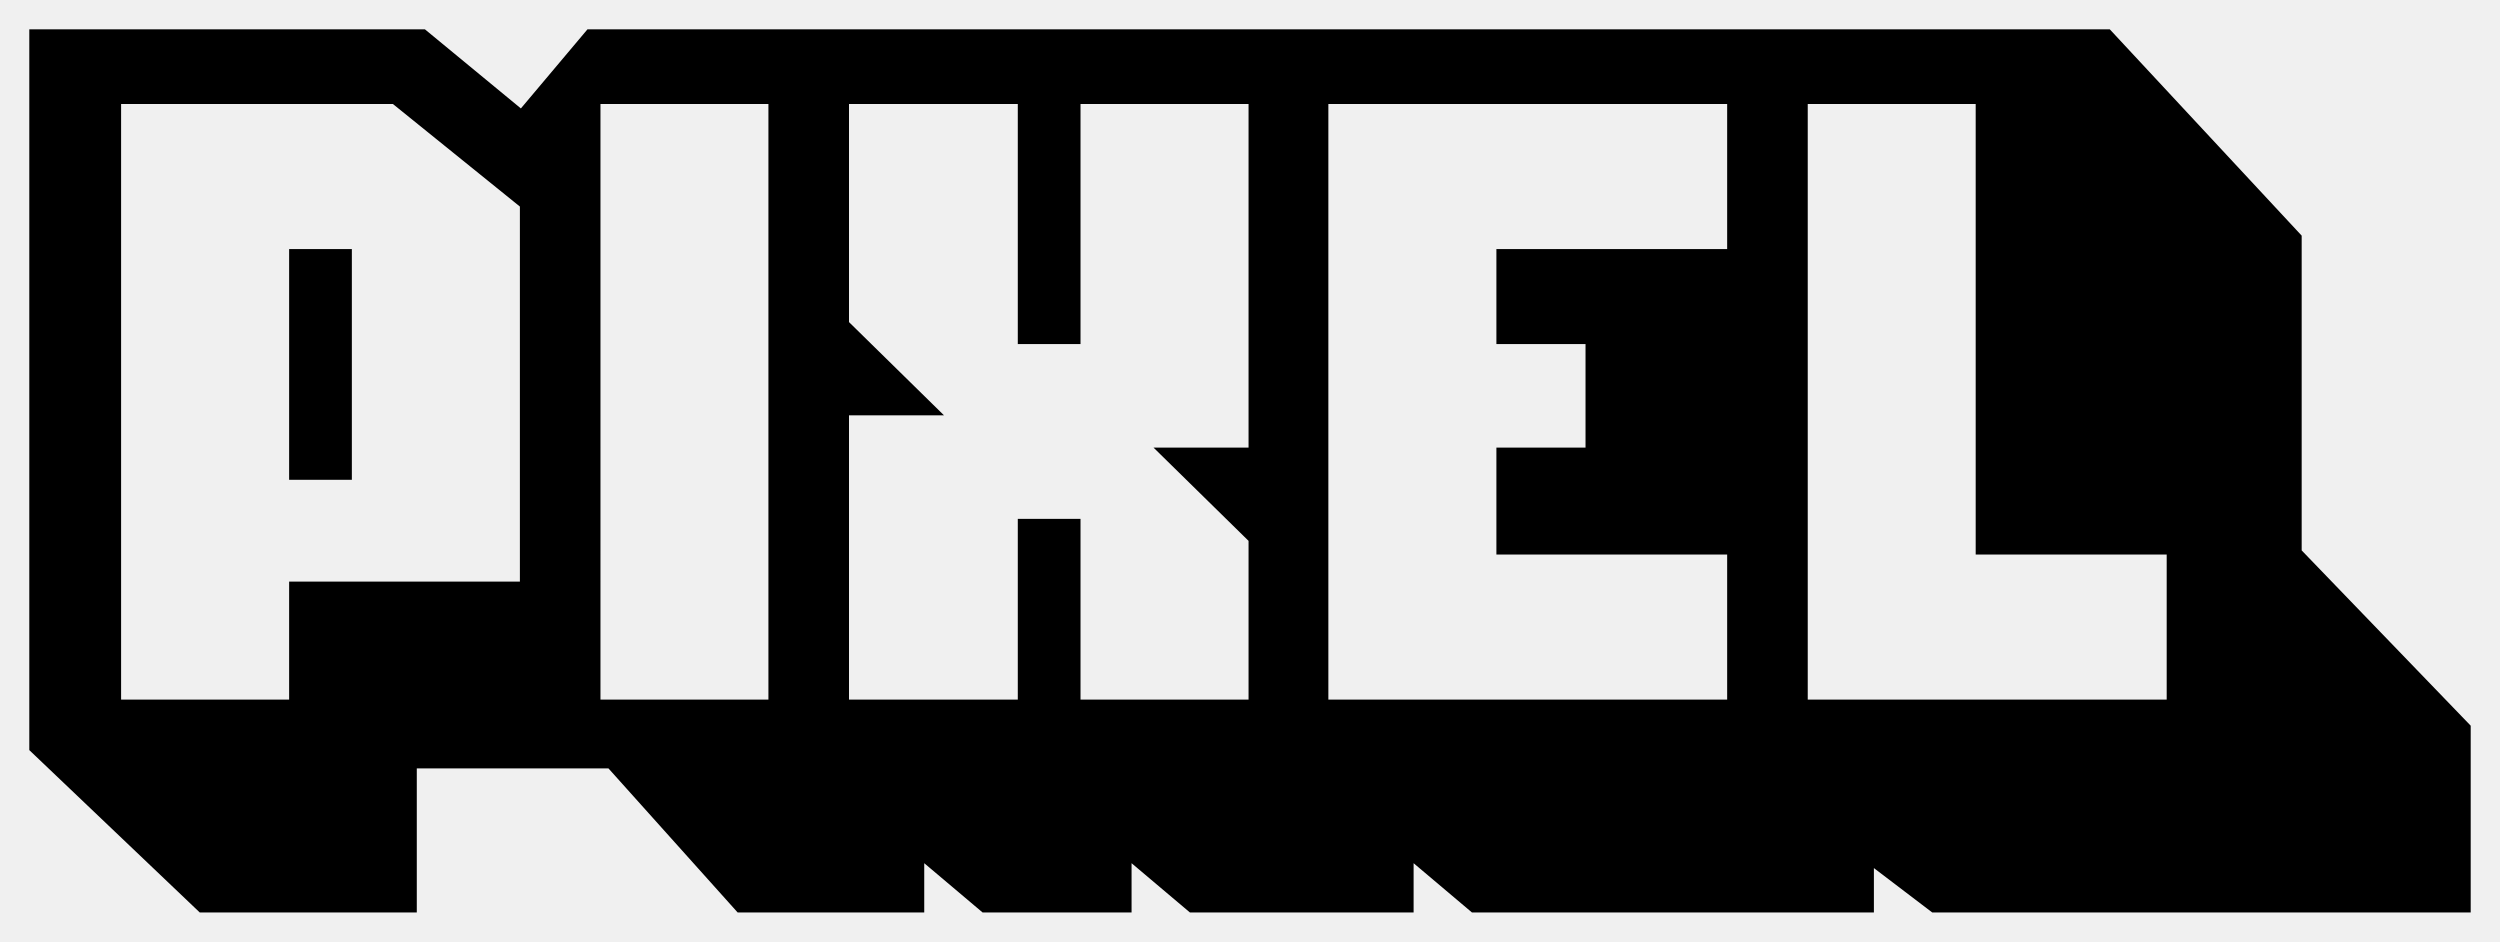
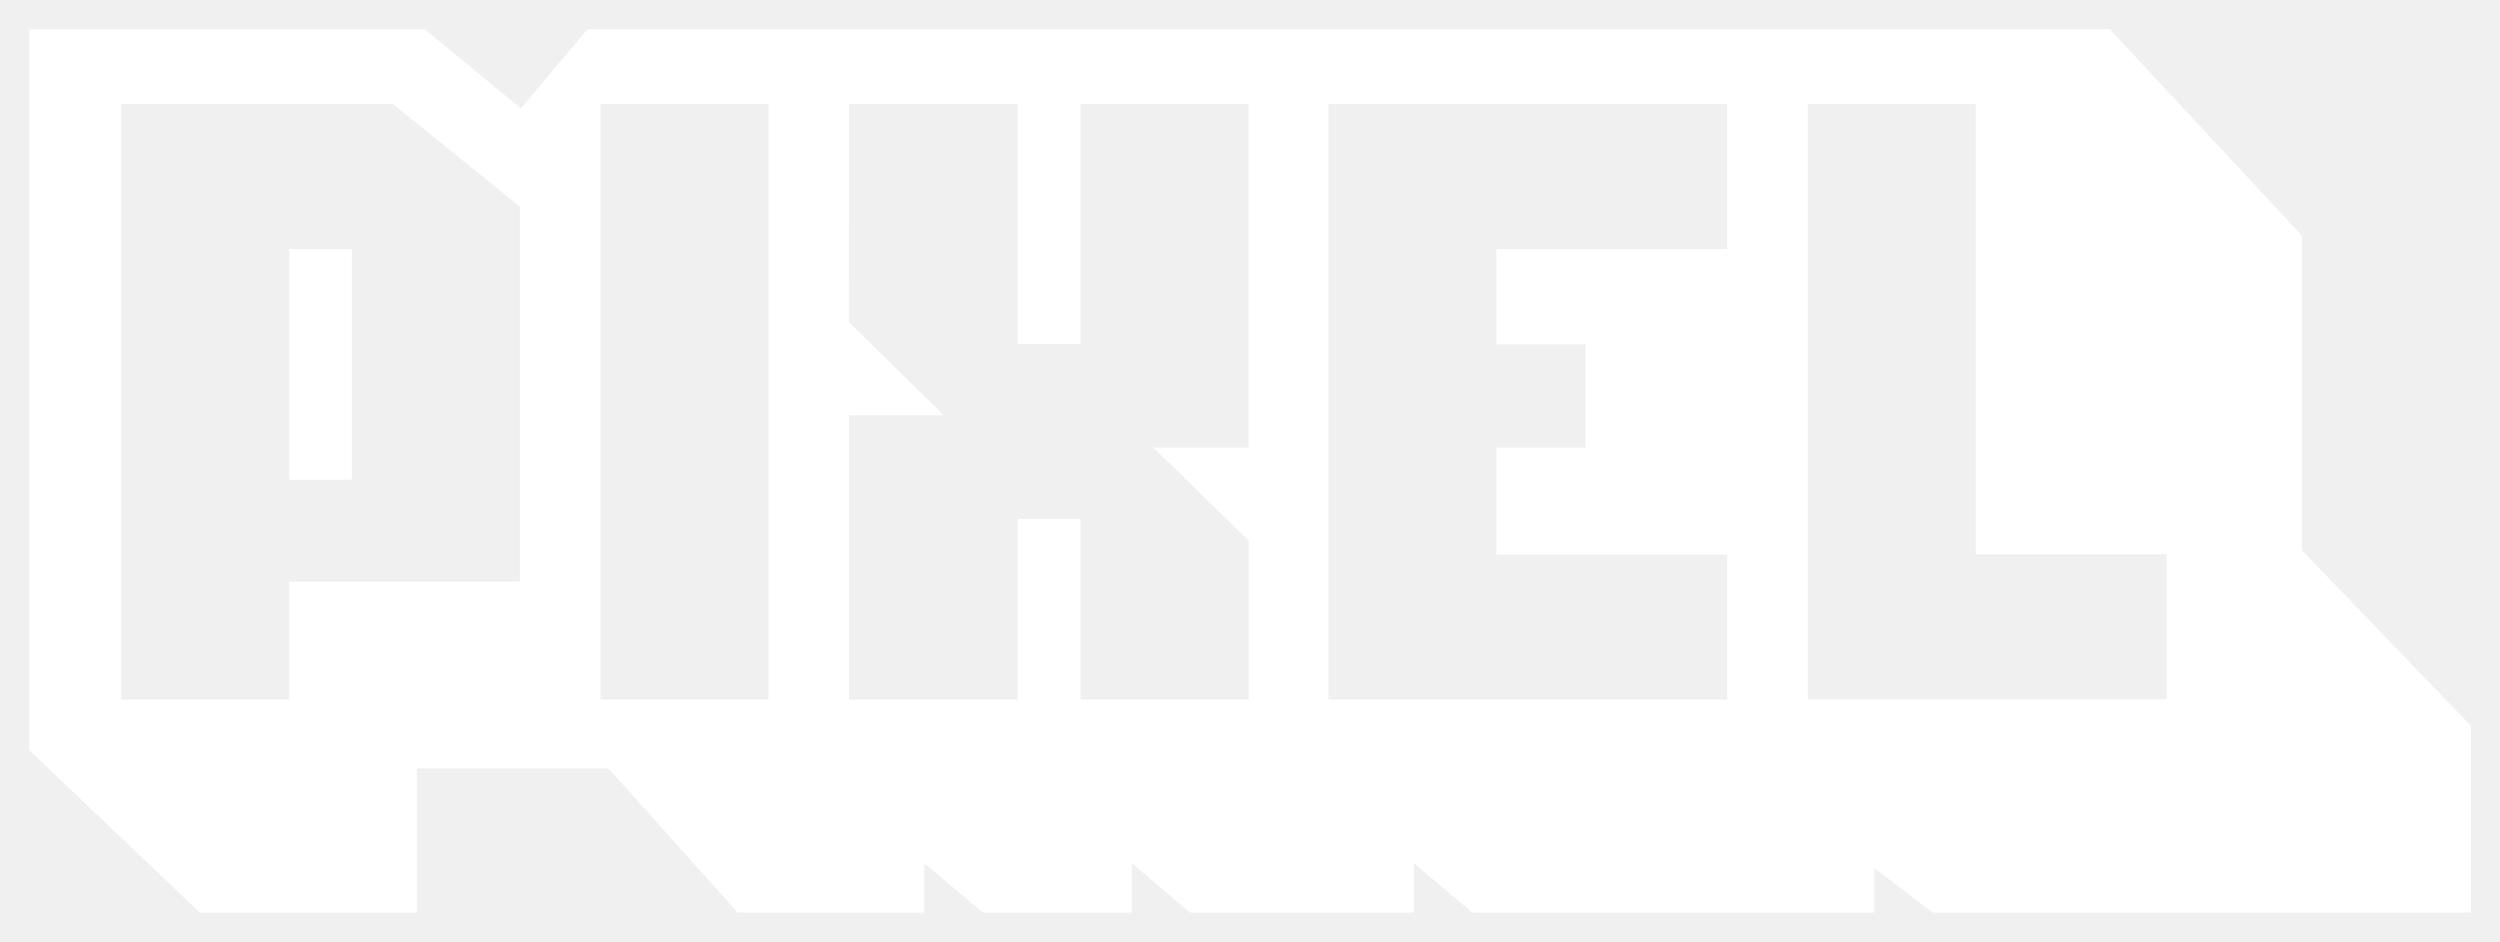
<svg xmlns="http://www.w3.org/2000/svg" viewBox="0 0 1023.812 385.688">
-   <path d="M12 12v295.188l69.813 66.5h88.874v-59h78.5l52.907 59H378.5V353.5l23.906 20.188h61V353.5l23.906 20.188h91.594V353.5l23.907 20.188h164.593V355.5l23.907 18.188h220.5v-76.5l-69.22-71.782V96.5L864 12H240.594l-27.281 32.406L174 12zm37.594 30.594h111.312l52 42v153.594h-94.5V286.5H49.594zm196.312 0h68.781V286.5h-68.78zm101.781 0h69.125v98.312H442.5V42.594h68.813v140.719h-38.907l38.906 38.187v65H442.5v-74h-25.688v74h-69.125V170.094h38.907l-38.906-38.188zm196.313 0h163.313V102h-94.5v38.906h36.5v42.406h-36.5v43.782h94.5V286.5H544zm196.313 0h68.78v184.5h78.22V286.5h-147zM118.405 102v94.5h25.688V102z" />
+   <path d="M12 12v295.2l69.8 66.5h88.9v-59h78.5l52.9 59h76.4v-20.2l24 20.2h61v-20.2l23.8 20.2H579v-20.2l24 20.2h164.5v-18.2l24 18.2h220.4v-76.5l-69.2-71.8V96.5L864 12H240.6l-27.3 32.4L174 12zm37.6 30.6h111.3l52 42v153.6h-94.5v48.3H49.6zm196.3 0h68.8v243.9h-68.8zm101.8 0h69.1v98.3h25.7V42.6h68.8v140.7h-38.9l39 38.2v65h-68.9v-74h-25.7v74h-69.1V170.1h38.9l-39-38.2zm196.3 0h163.3V102h-94.5v39h36.5v42.3h-36.5v43.8h94.5v59.4H544zm196.3 0h68.8V227h78.2v59.4h-147zM118.4 102v94.5h25.7V102z" fill="#fff" />
</svg>
